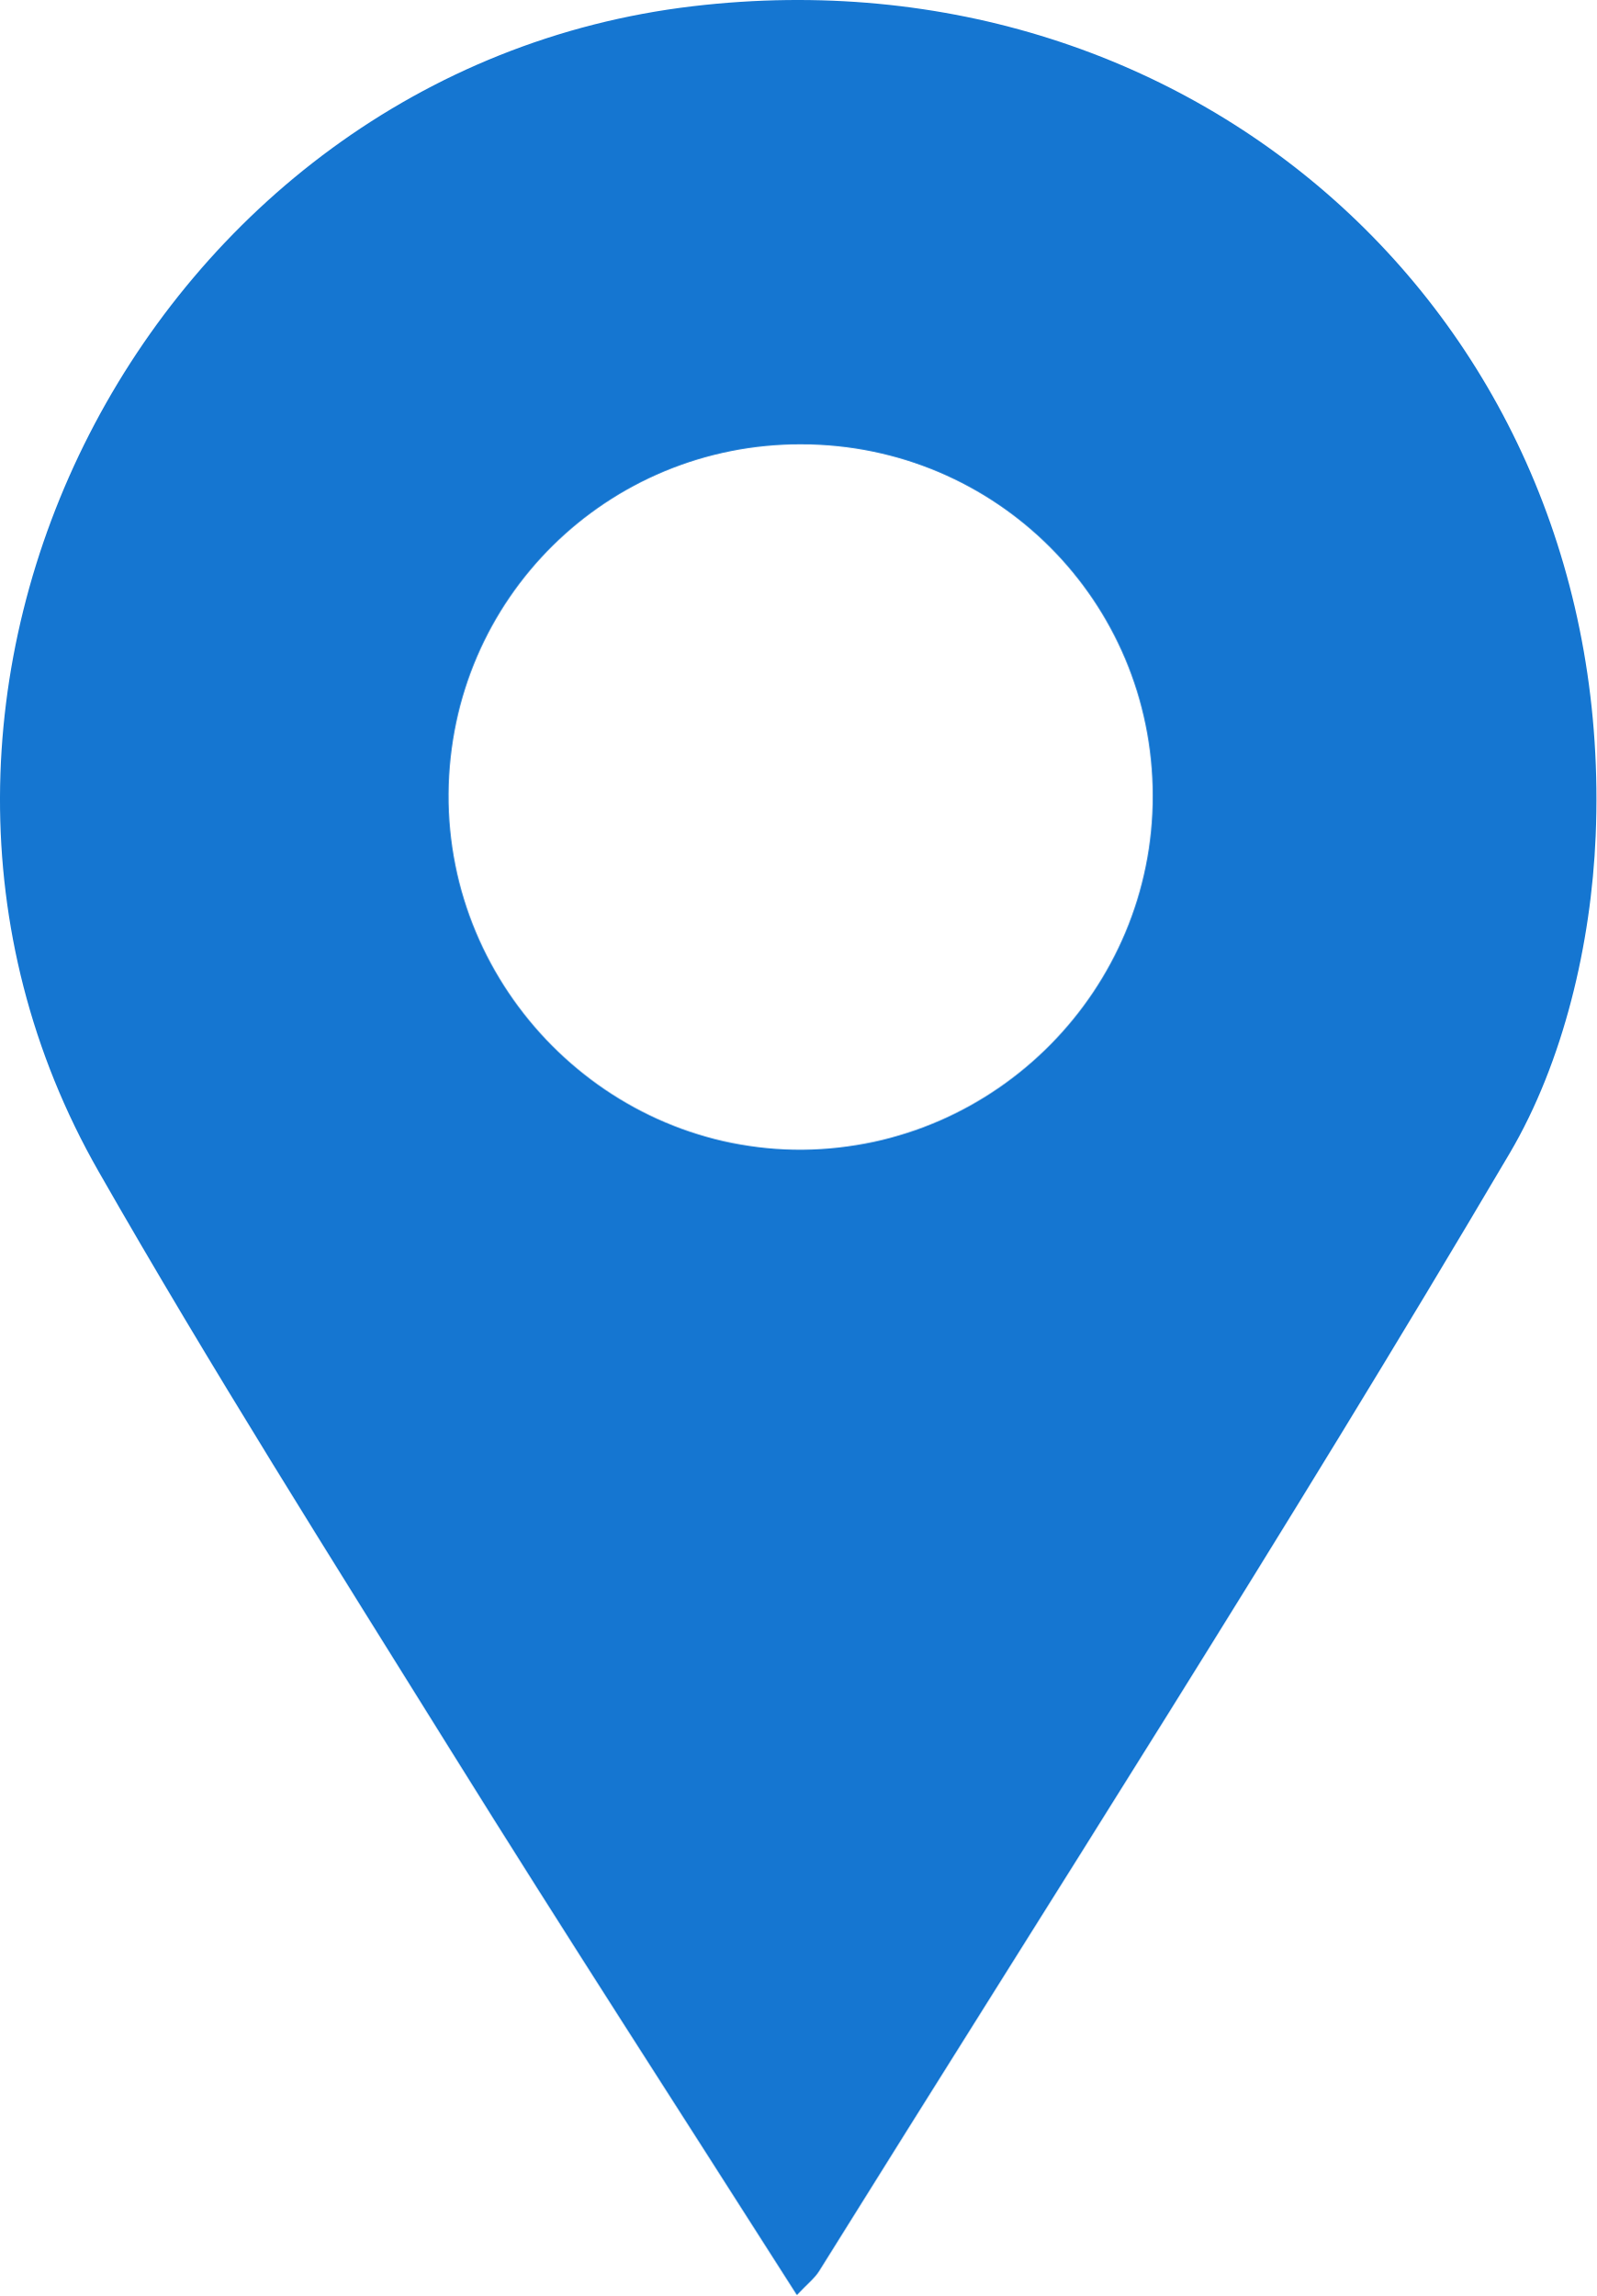
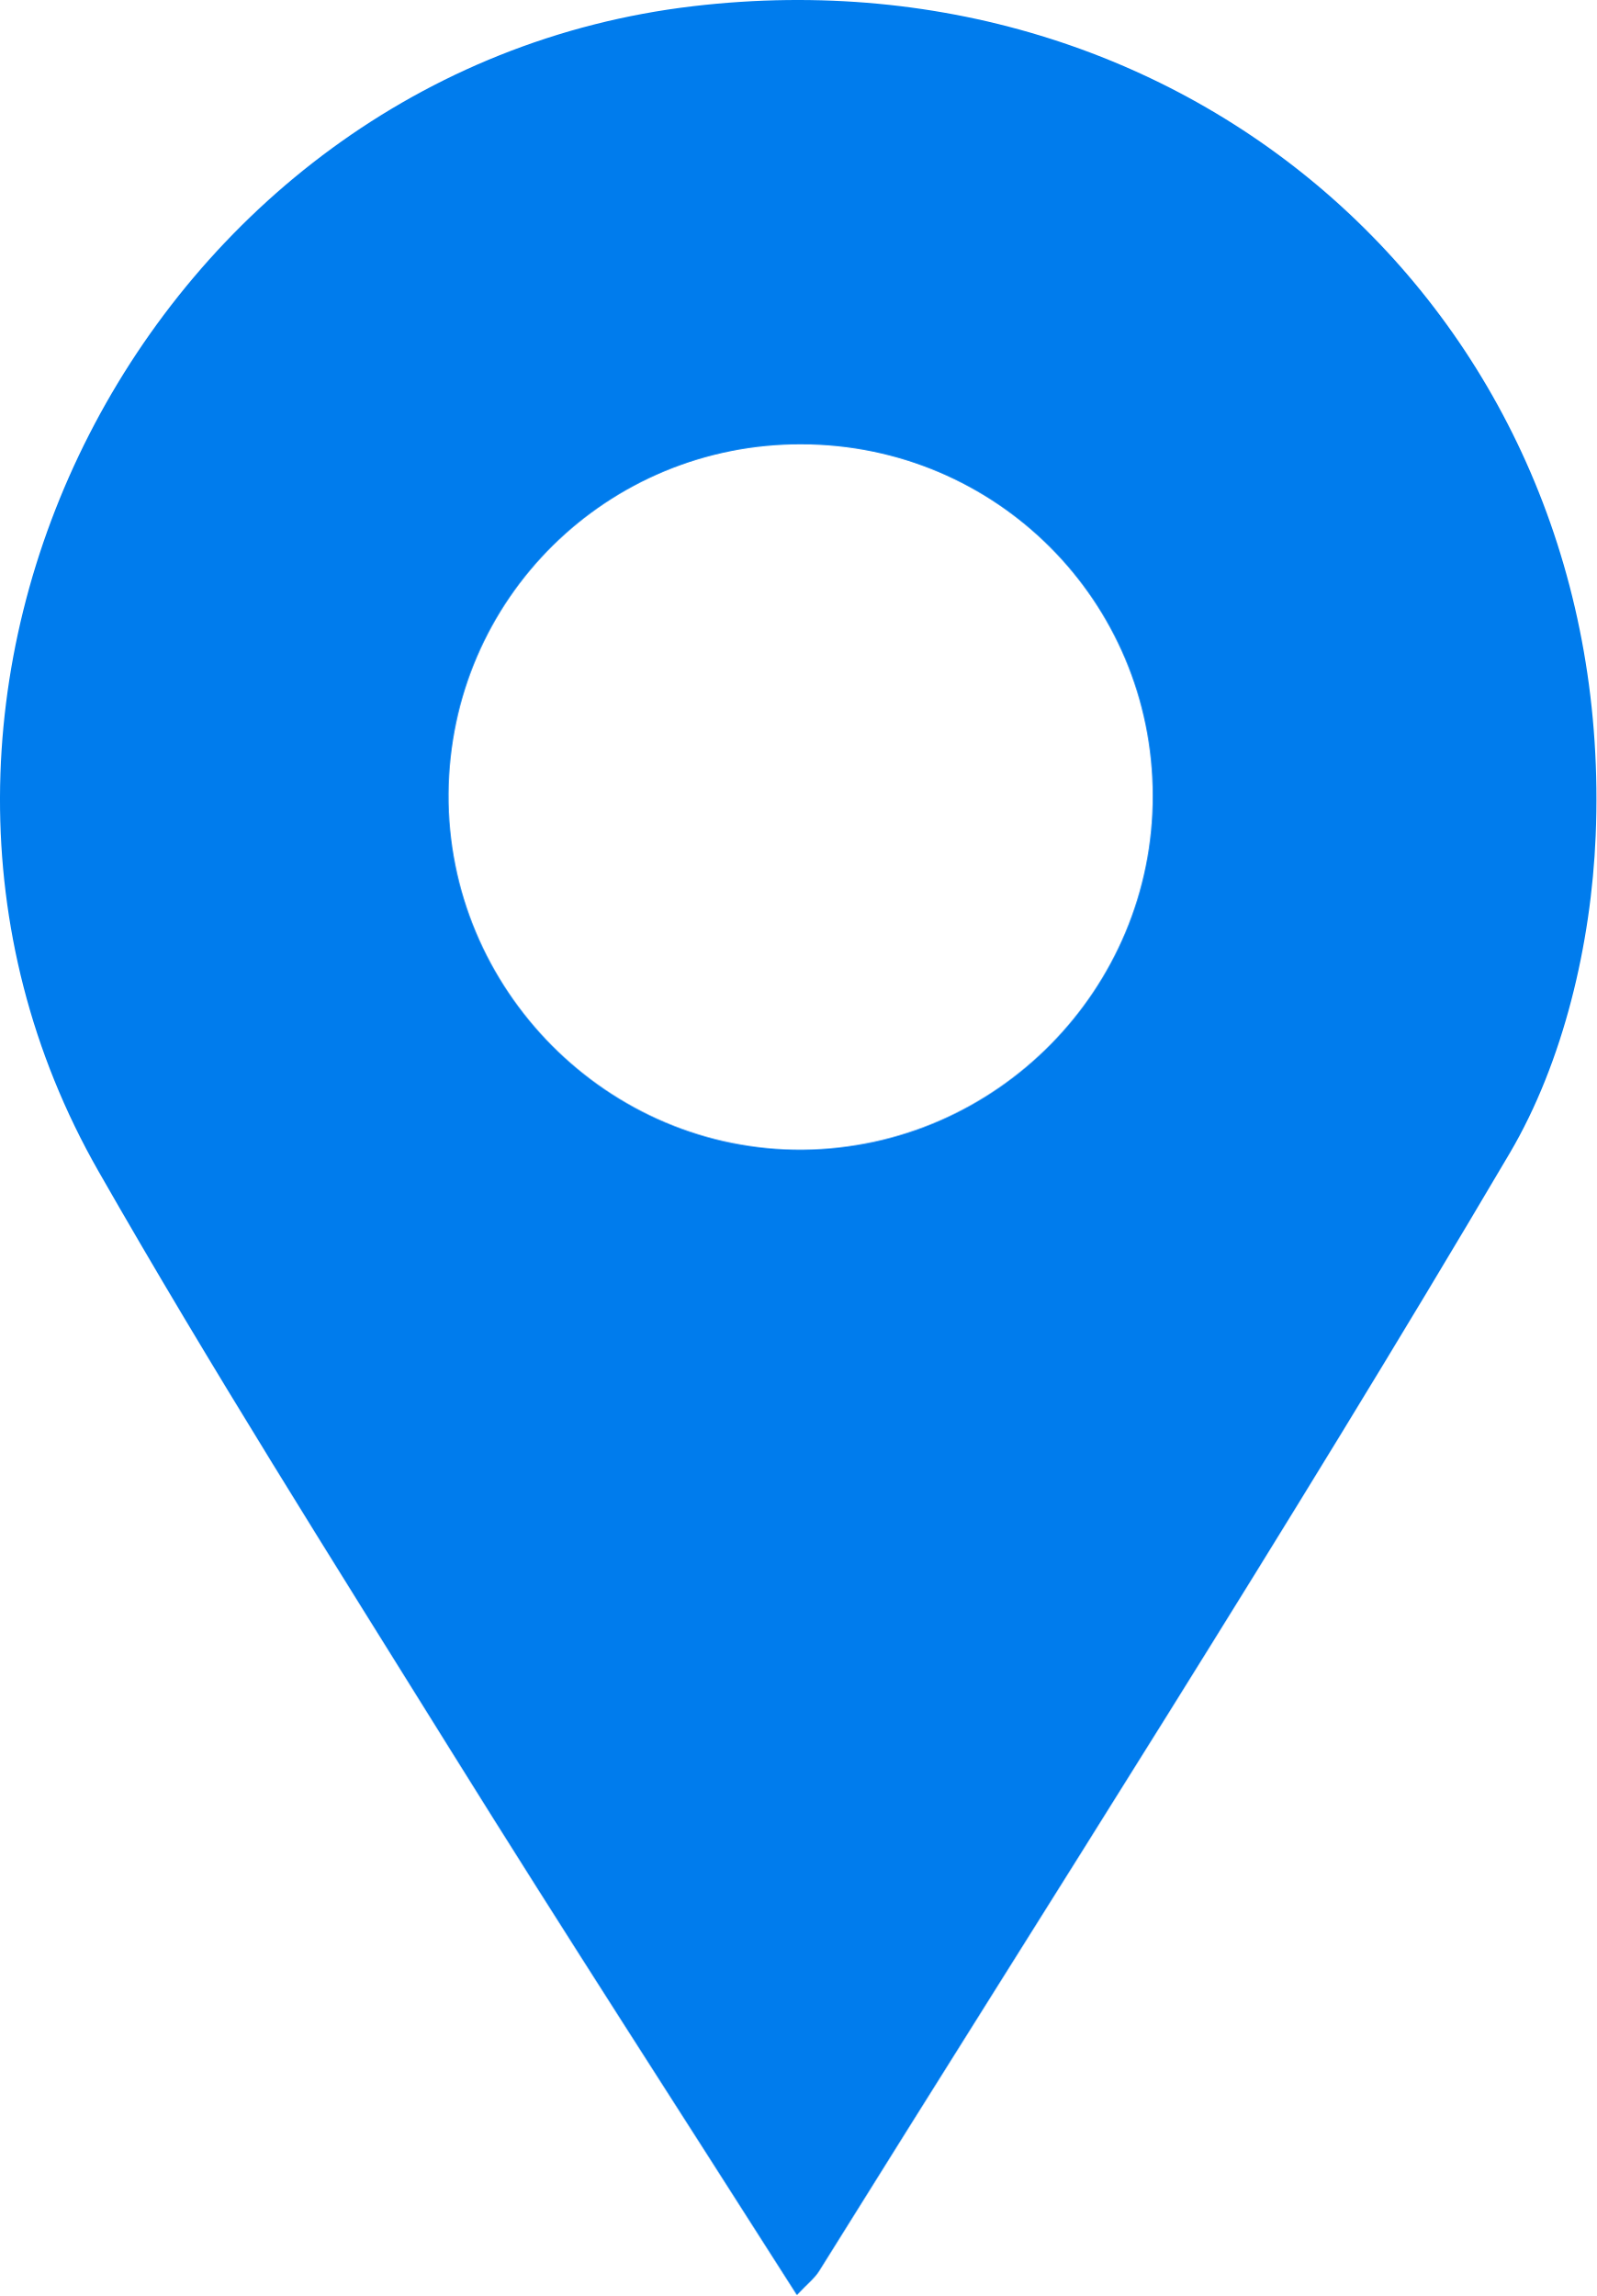
- <svg xmlns="http://www.w3.org/2000/svg" id="Layer_2" viewBox="0 0 799.87 1149.63">
+ <svg xmlns="http://www.w3.org/2000/svg" id="Layer_2" data-name="Layer 2" viewBox="0 0 799.87 1149.63">
  <defs>
-     <style>.cls-1{fill:#1576d1;}</style>
+     <style>
+       .cls-1 {
+         fill: #007ced;
+       }
+     </style>
  </defs>
-   <g id="Layer_1-2">
-     <path class="cls-1" d="M399.26,1149.63c-58.24-91.46-116.31-181.05-172.72-271.68-60.06-96.5-120.91-192.63-177.24-291.31C-86.78,348.21,73.85,35.32,347.26,3.1c253.66-29.89,462.86,159.75,452.22,415.59-2.24,53.85-16.06,113.16-43.09,159.01-111.4,188.95-229.94,373.69-345.96,559.9-2.28,3.65-5.93,6.45-11.17,12.02Zm2.44-927.1c-97.56-.25-176.19,77.47-176.96,174.91-.77,98.21,79.95,179.33,177.59,178.45,96.82-.88,175.4-80.41,175.25-177.36-.15-97.38-78.47-175.74-175.88-175.99Z" />
+   <g id="Layer_2-2" data-name="Layer 2">
+     <g id="Layer_1-2" data-name="Layer 1-2">
+       <path class="cls-1" d="m399.26,1149.63c-58.24-91.46-116.31-181.05-172.72-271.68-60.06-96.5-120.91-192.63-177.24-291.31C-86.78,348.21,73.85,35.32,347.26,3.1c253.66-29.89,462.86,159.75,452.22,415.59-2.24,53.85-16.06,113.16-43.09,159.01-111.4,188.95-229.94,373.69-345.96,559.9-2.28,3.65-5.93,6.45-11.17,12.02h0Zm2.44-927.1c-97.56-.25-176.19,77.47-176.96,174.91-.77,98.21,79.95,179.33,177.59,178.45,96.82-.88,175.4-80.41,175.25-177.36-.15-97.38-78.47-175.74-175.88-175.99h0Z" />
+     </g>
  </g>
</svg>
